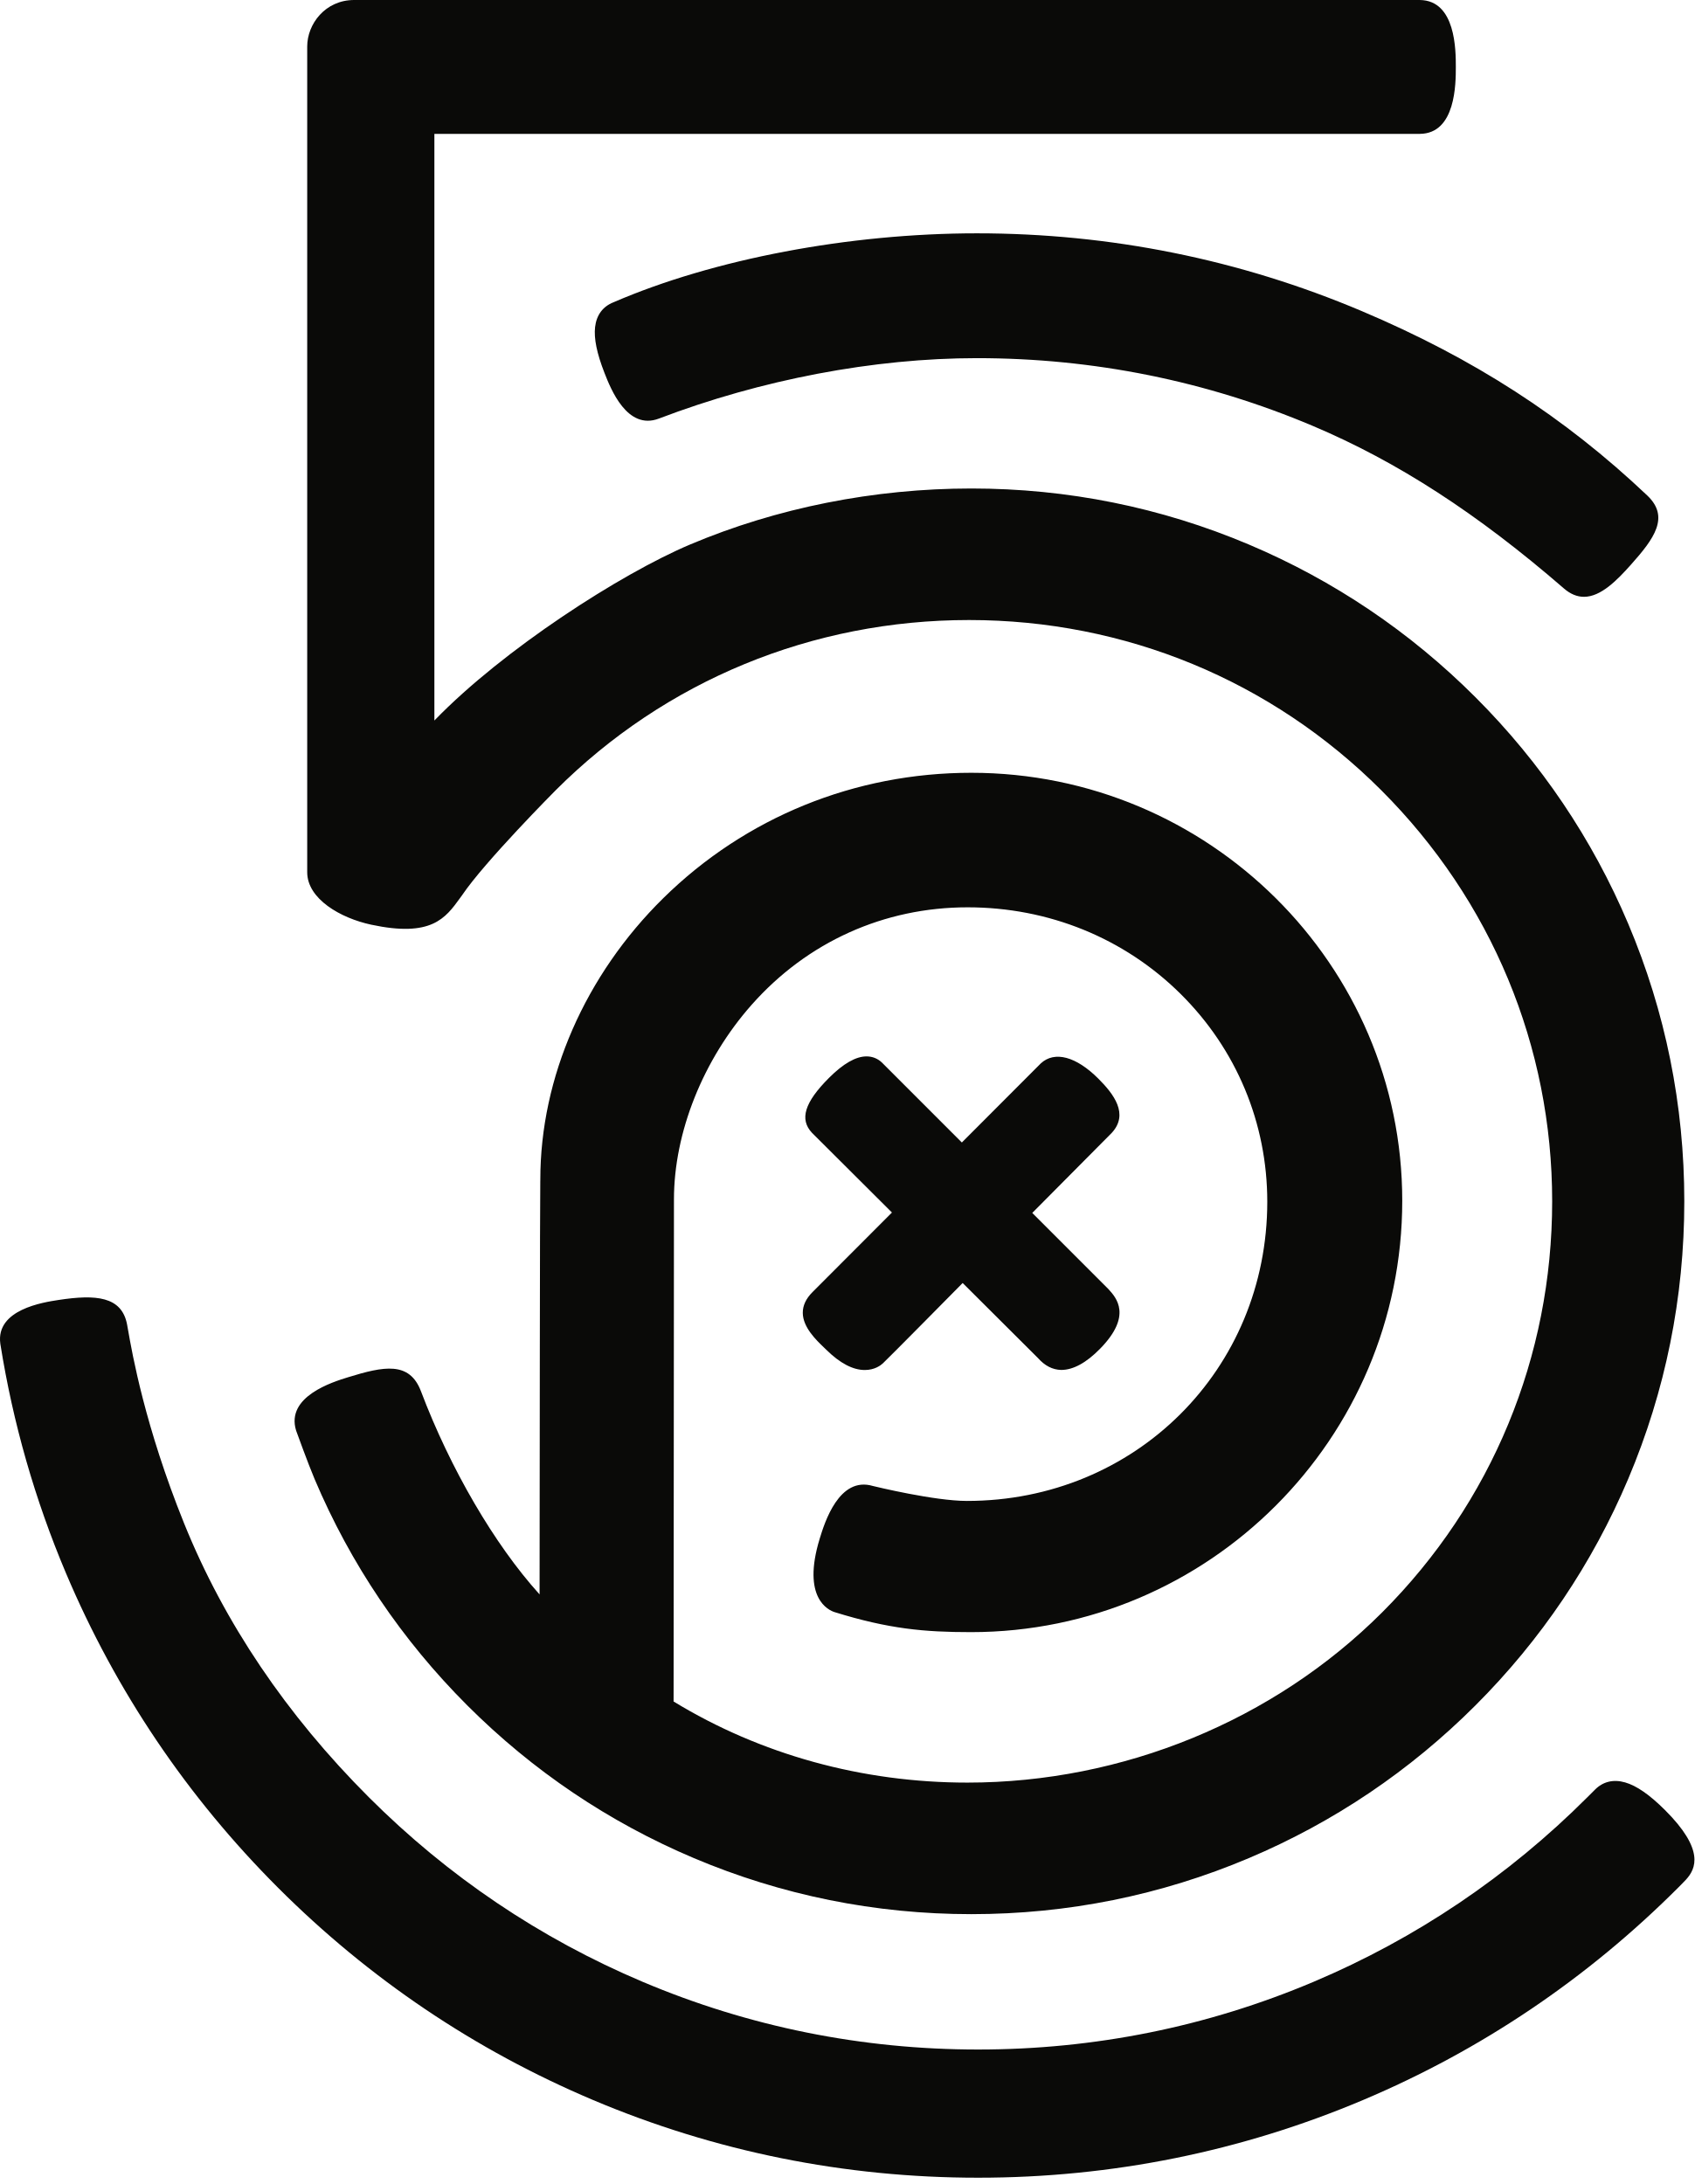
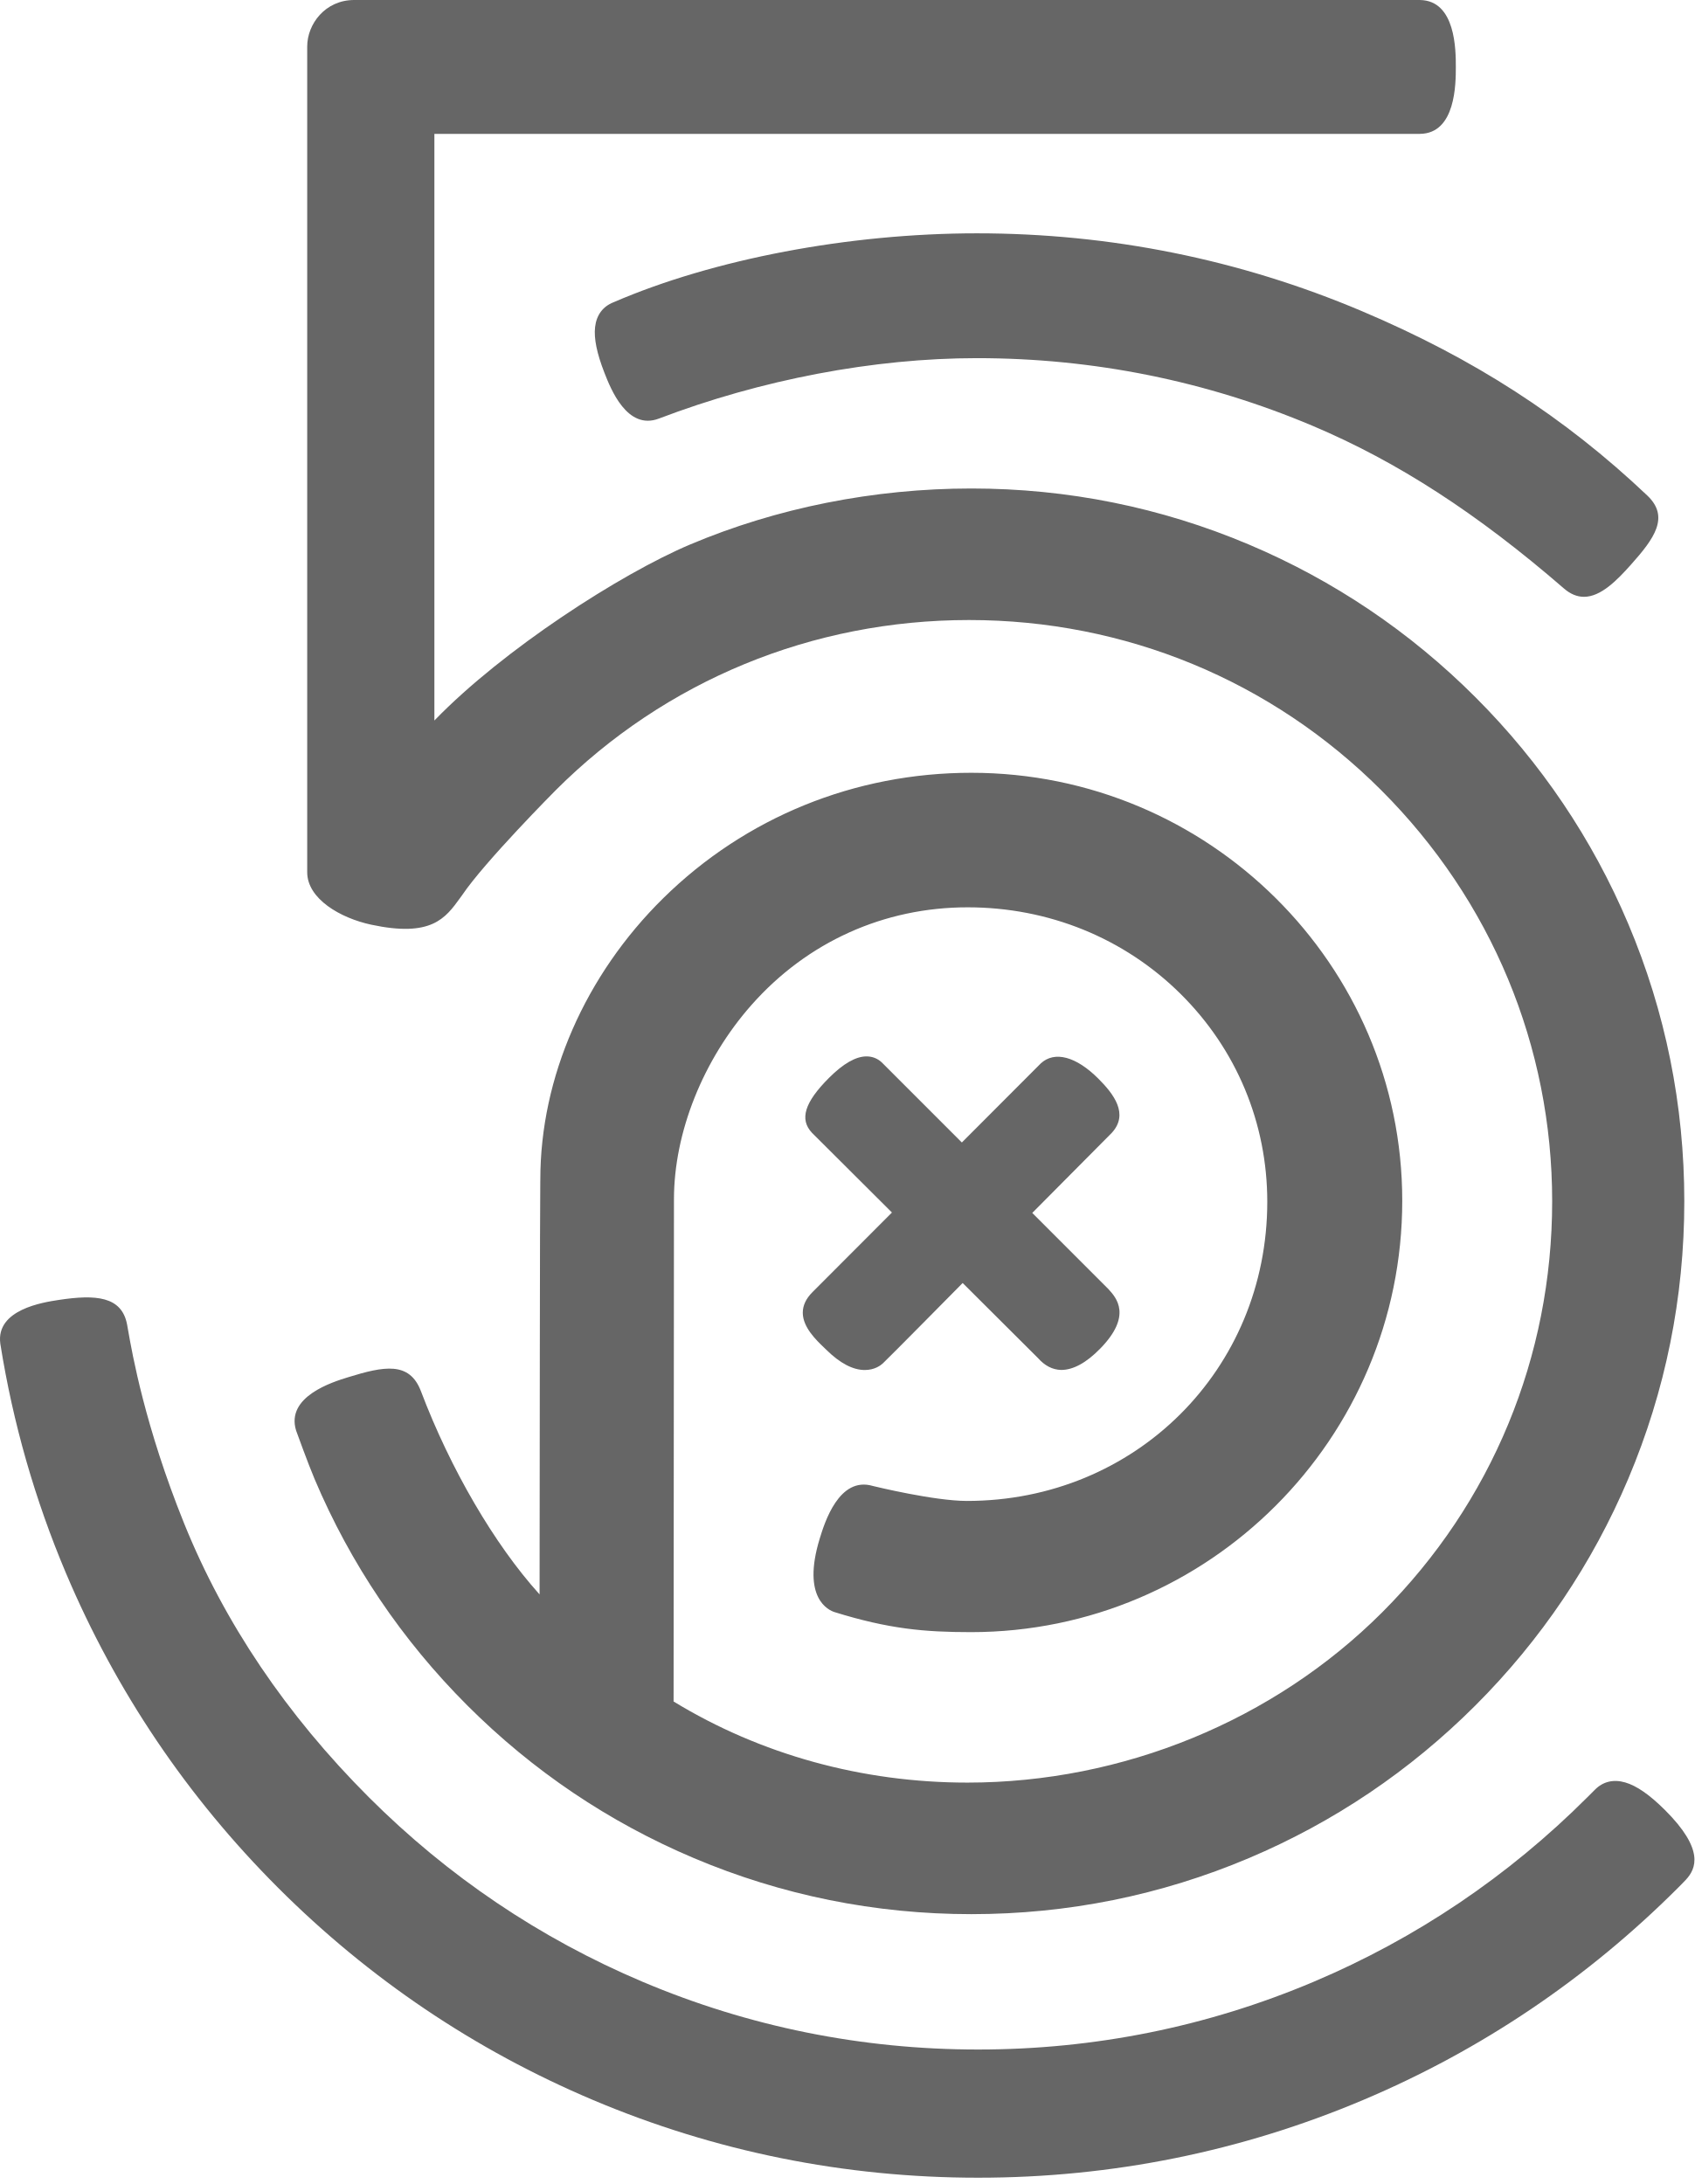
<svg xmlns="http://www.w3.org/2000/svg" width="256px" height="330px" viewBox="0 0 256 330" version="1.1" preserveAspectRatio="xMidYMid">
  <g>
-     <path d="M251.547,273.499 L251.547,273.499 C249.225,271.184 247.254,269.817 245.519,269.319 C243.76,268.814 242.189,269.19 240.976,270.407 L239.834,271.547 C227.875,283.506 213.951,292.895 198.446,299.453 C182.401,306.239 165.352,309.68 147.772,309.68 C130.191,309.68 113.143,306.239 97.098,299.453 C81.595,292.896 67.671,283.507 55.712,271.548 C43.253,259.089 33.865,245.166 27.808,230.164 C21.903,215.536 19.974,204.534 19.34,200.919 C19.281,200.58 19.234,200.312 19.197,200.119 C18.385,195.862 14.466,195.564 8.835,196.426 C6.493,196.784 -0.633,197.874 0.045,203.001 L0.062,203.119 C1.949,214.987 5.281,226.625 9.969,237.708 C17.503,255.52 28.285,271.513 42.017,285.243 C55.749,298.976 71.742,309.758 89.554,317.291 C107.994,325.093 127.581,329.049 147.772,329.049 C167.952,329.049 187.54,325.091 205.99,317.285 C223.796,309.755 239.79,298.97 253.528,285.231 C253.56,285.2 254.31,284.455 254.721,284.008 C256.232,282.362 257.548,279.482 251.547,273.499 L251.547,273.499 Z M147.586,35.255 C128.293,35.255 107.77,39.15 92.692,45.672 C91.08,46.303 90.117,47.598 89.905,49.417 C89.707,51.132 90.17,53.396 91.323,56.342 C92.258,58.731 94.742,65.079 99.55,63.245 C114.982,57.358 132.041,54.116 147.586,54.116 C165.2,54.116 182.282,57.564 198.359,64.363 C211.133,69.768 223.187,77.574 236.292,88.929 C237.247,89.758 238.262,90.178 239.306,90.178 C241.861,90.178 244.311,87.668 246.407,85.316 C249.907,81.39 252.31,78.127 248.862,74.862 C236.348,63.007 222.634,54.151 205.705,46.992 C187.295,39.204 167.74,35.255 147.586,35.255 L147.586,35.255 Z M121.284,198.381 C121.307,200.561 123.302,202.473 124.494,203.615 L124.869,203.977 C126.913,205.987 128.86,207.007 130.655,207.007 C132.142,207.007 133.058,206.304 133.383,206.002 C134.283,205.165 144.468,194.845 145.44,193.86 L156.799,205.182 C157.851,206.367 158.994,206.961 160.326,206.997 C162.139,206.997 164.116,205.919 166.201,203.792 C171.102,198.787 168.649,196.088 167.463,194.784 L155.955,183.271 L167.957,171.184 C170.589,168.335 168.265,165.309 165.946,162.99 C162.58,159.624 159.333,158.755 157.25,160.673 L145.316,172.628 L133.248,160.556 C132.608,159.943 131.801,159.62 130.915,159.62 C129.306,159.62 127.404,160.707 125.258,162.852 C121.547,166.563 120.751,169.128 122.682,171.175 L134.755,183.21 L122.754,195.233 C121.766,196.218 121.272,197.277 121.284,198.381 L121.284,198.381 Z M44.753,216.205 C44.825,216.404 46.529,221.118 47.517,223.454 C52.939,236.275 60.704,247.791 70.596,257.683 C80.481,267.567 91.999,275.332 104.83,280.758 C118.112,286.377 132.218,289.226 146.757,289.226 C161.293,289.226 175.399,286.376 188.684,280.757 C201.51,275.332 213.028,267.567 222.917,257.678 C232.806,247.791 240.57,236.273 245.996,223.446 C251.615,210.162 254.464,196.055 254.464,181.518 C254.464,166.98 251.615,152.873 245.996,139.59 C240.571,126.764 232.807,115.246 222.917,105.357 C213.031,95.47 201.513,87.705 188.684,82.278 C175.401,76.659 161.294,73.81 146.757,73.81 C132.047,73.81 117.349,76.738 104.251,82.278 C93.781,86.707 76.06,98.109 65.687,108.807 L65.626,108.87 L65.626,20.228 L214.527,20.227 C219.946,20.167 219.946,12.601 219.946,10.114 C219.946,7.628 219.946,0.063 214.511,0.001 L53.509,0 C49.126,0 46.413,3.646 46.413,7.024 L46.413,131.792 C46.413,135.817 51.427,138.724 56.086,139.72 C65.184,141.663 67.286,138.755 69.514,135.678 L69.81,135.27 C73.211,130.216 83.842,119.518 83.948,119.411 C100.538,102.822 122.719,93.686 146.406,93.686 C169.98,93.686 192.099,102.822 208.688,119.411 C225.333,136.058 234.501,158.114 234.501,181.518 C234.501,205.007 225.381,227.062 208.82,243.623 C192.47,259.972 169.631,269.349 146.157,269.349 C130.259,269.349 114.912,265.113 101.766,257.096 L101.821,181.232 C101.821,171.116 106.212,160.12 113.564,151.816 C121.97,142.323 133.556,137.095 146.186,137.095 C158.419,137.095 169.842,141.738 178.355,150.171 C186.806,158.543 191.46,169.697 191.46,181.579 C191.46,206.931 171.525,226.79 146.077,226.79 C141.17,226.79 132.252,224.622 131.885,224.532 C126.747,223.002 124.561,230.136 123.841,232.487 C121.075,241.53 125.232,243.323 126.093,243.591 C134.283,246.132 139.653,246.614 146.697,246.614 C182.623,246.614 211.851,217.372 211.851,181.429 C211.851,145.775 182.641,116.767 146.737,116.767 C129.155,116.767 112.637,123.488 100.228,135.692 C88.411,147.315 81.632,162.811 81.632,178.206 L81.626,178.588 C81.568,180.508 81.531,225.987 81.52,240.912 L81.453,240.837 C74.7,233.36 68.026,221.914 63.6,210.221 C61.866,205.638 57.947,206.449 52.6,208.096 C50.265,208.815 43.159,211.004 44.731,216.141 L44.753,216.205 L44.753,216.205 Z" fill="#0A0A08" />
+     <path d="M251.547,273.499 L251.547,273.499 C249.225,271.184 247.254,269.817 245.519,269.319 C243.76,268.814 242.189,269.19 240.976,270.407 L239.834,271.547 C227.875,283.506 213.951,292.895 198.446,299.453 C182.401,306.239 165.352,309.68 147.772,309.68 C130.191,309.68 113.143,306.239 97.098,299.453 C81.595,292.896 67.671,283.507 55.712,271.548 C43.253,259.089 33.865,245.166 27.808,230.164 C21.903,215.536 19.974,204.534 19.34,200.919 C19.281,200.58 19.234,200.312 19.197,200.119 C18.385,195.862 14.466,195.564 8.835,196.426 C6.493,196.784 -0.633,197.874 0.045,203.001 L0.062,203.119 C1.949,214.987 5.281,226.625 9.969,237.708 C17.503,255.52 28.285,271.513 42.017,285.243 C55.749,298.976 71.742,309.758 89.554,317.291 C107.994,325.093 127.581,329.049 147.772,329.049 C167.952,329.049 187.54,325.091 205.99,317.285 C223.796,309.755 239.79,298.97 253.528,285.231 C253.56,285.2 254.31,284.455 254.721,284.008 C256.232,282.362 257.548,279.482 251.547,273.499 L251.547,273.499 Z M147.586,35.255 C128.293,35.255 107.77,39.15 92.692,45.672 C91.08,46.303 90.117,47.598 89.905,49.417 C89.707,51.132 90.17,53.396 91.323,56.342 C92.258,58.731 94.742,65.079 99.55,63.245 C114.982,57.358 132.041,54.116 147.586,54.116 C165.2,54.116 182.282,57.564 198.359,64.363 C211.133,69.768 223.187,77.574 236.292,88.929 C237.247,89.758 238.262,90.178 239.306,90.178 C241.861,90.178 244.311,87.668 246.407,85.316 C249.907,81.39 252.31,78.127 248.862,74.862 C236.348,63.007 222.634,54.151 205.705,46.992 C187.295,39.204 167.74,35.255 147.586,35.255 L147.586,35.255 Z M121.284,198.381 C121.307,200.561 123.302,202.473 124.494,203.615 L124.869,203.977 C126.913,205.987 128.86,207.007 130.655,207.007 C132.142,207.007 133.058,206.304 133.383,206.002 C134.283,205.165 144.468,194.845 145.44,193.86 L156.799,205.182 C157.851,206.367 158.994,206.961 160.326,206.997 C162.139,206.997 164.116,205.919 166.201,203.792 C171.102,198.787 168.649,196.088 167.463,194.784 L155.955,183.271 L167.957,171.184 C170.589,168.335 168.265,165.309 165.946,162.99 C162.58,159.624 159.333,158.755 157.25,160.673 L145.316,172.628 L133.248,160.556 C132.608,159.943 131.801,159.62 130.915,159.62 C129.306,159.62 127.404,160.707 125.258,162.852 C121.547,166.563 120.751,169.128 122.682,171.175 L134.755,183.21 L122.754,195.233 C121.766,196.218 121.272,197.277 121.284,198.381 L121.284,198.381 Z M44.753,216.205 C44.825,216.404 46.529,221.118 47.517,223.454 C52.939,236.275 60.704,247.791 70.596,257.683 C80.481,267.567 91.999,275.332 104.83,280.758 C118.112,286.377 132.218,289.226 146.757,289.226 C161.293,289.226 175.399,286.376 188.684,280.757 C201.51,275.332 213.028,267.567 222.917,257.678 C232.806,247.791 240.57,236.273 245.996,223.446 C251.615,210.162 254.464,196.055 254.464,181.518 C254.464,166.98 251.615,152.873 245.996,139.59 C240.571,126.764 232.807,115.246 222.917,105.357 C213.031,95.47 201.513,87.705 188.684,82.278 C175.401,76.659 161.294,73.81 146.757,73.81 C132.047,73.81 117.349,76.738 104.251,82.278 C93.781,86.707 76.06,98.109 65.687,108.807 L65.626,108.87 L65.626,20.228 L214.527,20.227 C219.946,20.167 219.946,12.601 219.946,10.114 C219.946,7.628 219.946,0.063 214.511,0.001 L53.509,0 C49.126,0 46.413,3.646 46.413,7.024 L46.413,131.792 C46.413,135.817 51.427,138.724 56.086,139.72 C65.184,141.663 67.286,138.755 69.514,135.678 L69.81,135.27 C73.211,130.216 83.842,119.518 83.948,119.411 C100.538,102.822 122.719,93.686 146.406,93.686 C169.98,93.686 192.099,102.822 208.688,119.411 C225.333,136.058 234.501,158.114 234.501,181.518 C234.501,205.007 225.381,227.062 208.82,243.623 C192.47,259.972 169.631,269.349 146.157,269.349 C130.259,269.349 114.912,265.113 101.766,257.096 L101.821,181.232 C101.821,171.116 106.212,160.12 113.564,151.816 C121.97,142.323 133.556,137.095 146.186,137.095 C158.419,137.095 169.842,141.738 178.355,150.171 C186.806,158.543 191.46,169.697 191.46,181.579 C191.46,206.931 171.525,226.79 146.077,226.79 C141.17,226.79 132.252,224.622 131.885,224.532 C126.747,223.002 124.561,230.136 123.841,232.487 C121.075,241.53 125.232,243.323 126.093,243.591 C134.283,246.132 139.653,246.614 146.697,246.614 C182.623,246.614 211.851,217.372 211.851,181.429 C211.851,145.775 182.641,116.767 146.737,116.767 C129.155,116.767 112.637,123.488 100.228,135.692 C88.411,147.315 81.632,162.811 81.632,178.206 L81.626,178.588 C81.568,180.508 81.531,225.987 81.52,240.912 L81.453,240.837 C74.7,233.36 68.026,221.914 63.6,210.221 C61.866,205.638 57.947,206.449 52.6,208.096 C50.265,208.815 43.159,211.004 44.731,216.141 L44.753,216.205 L44.753,216.205 Z" fill="#666" />
  </g>
</svg>
